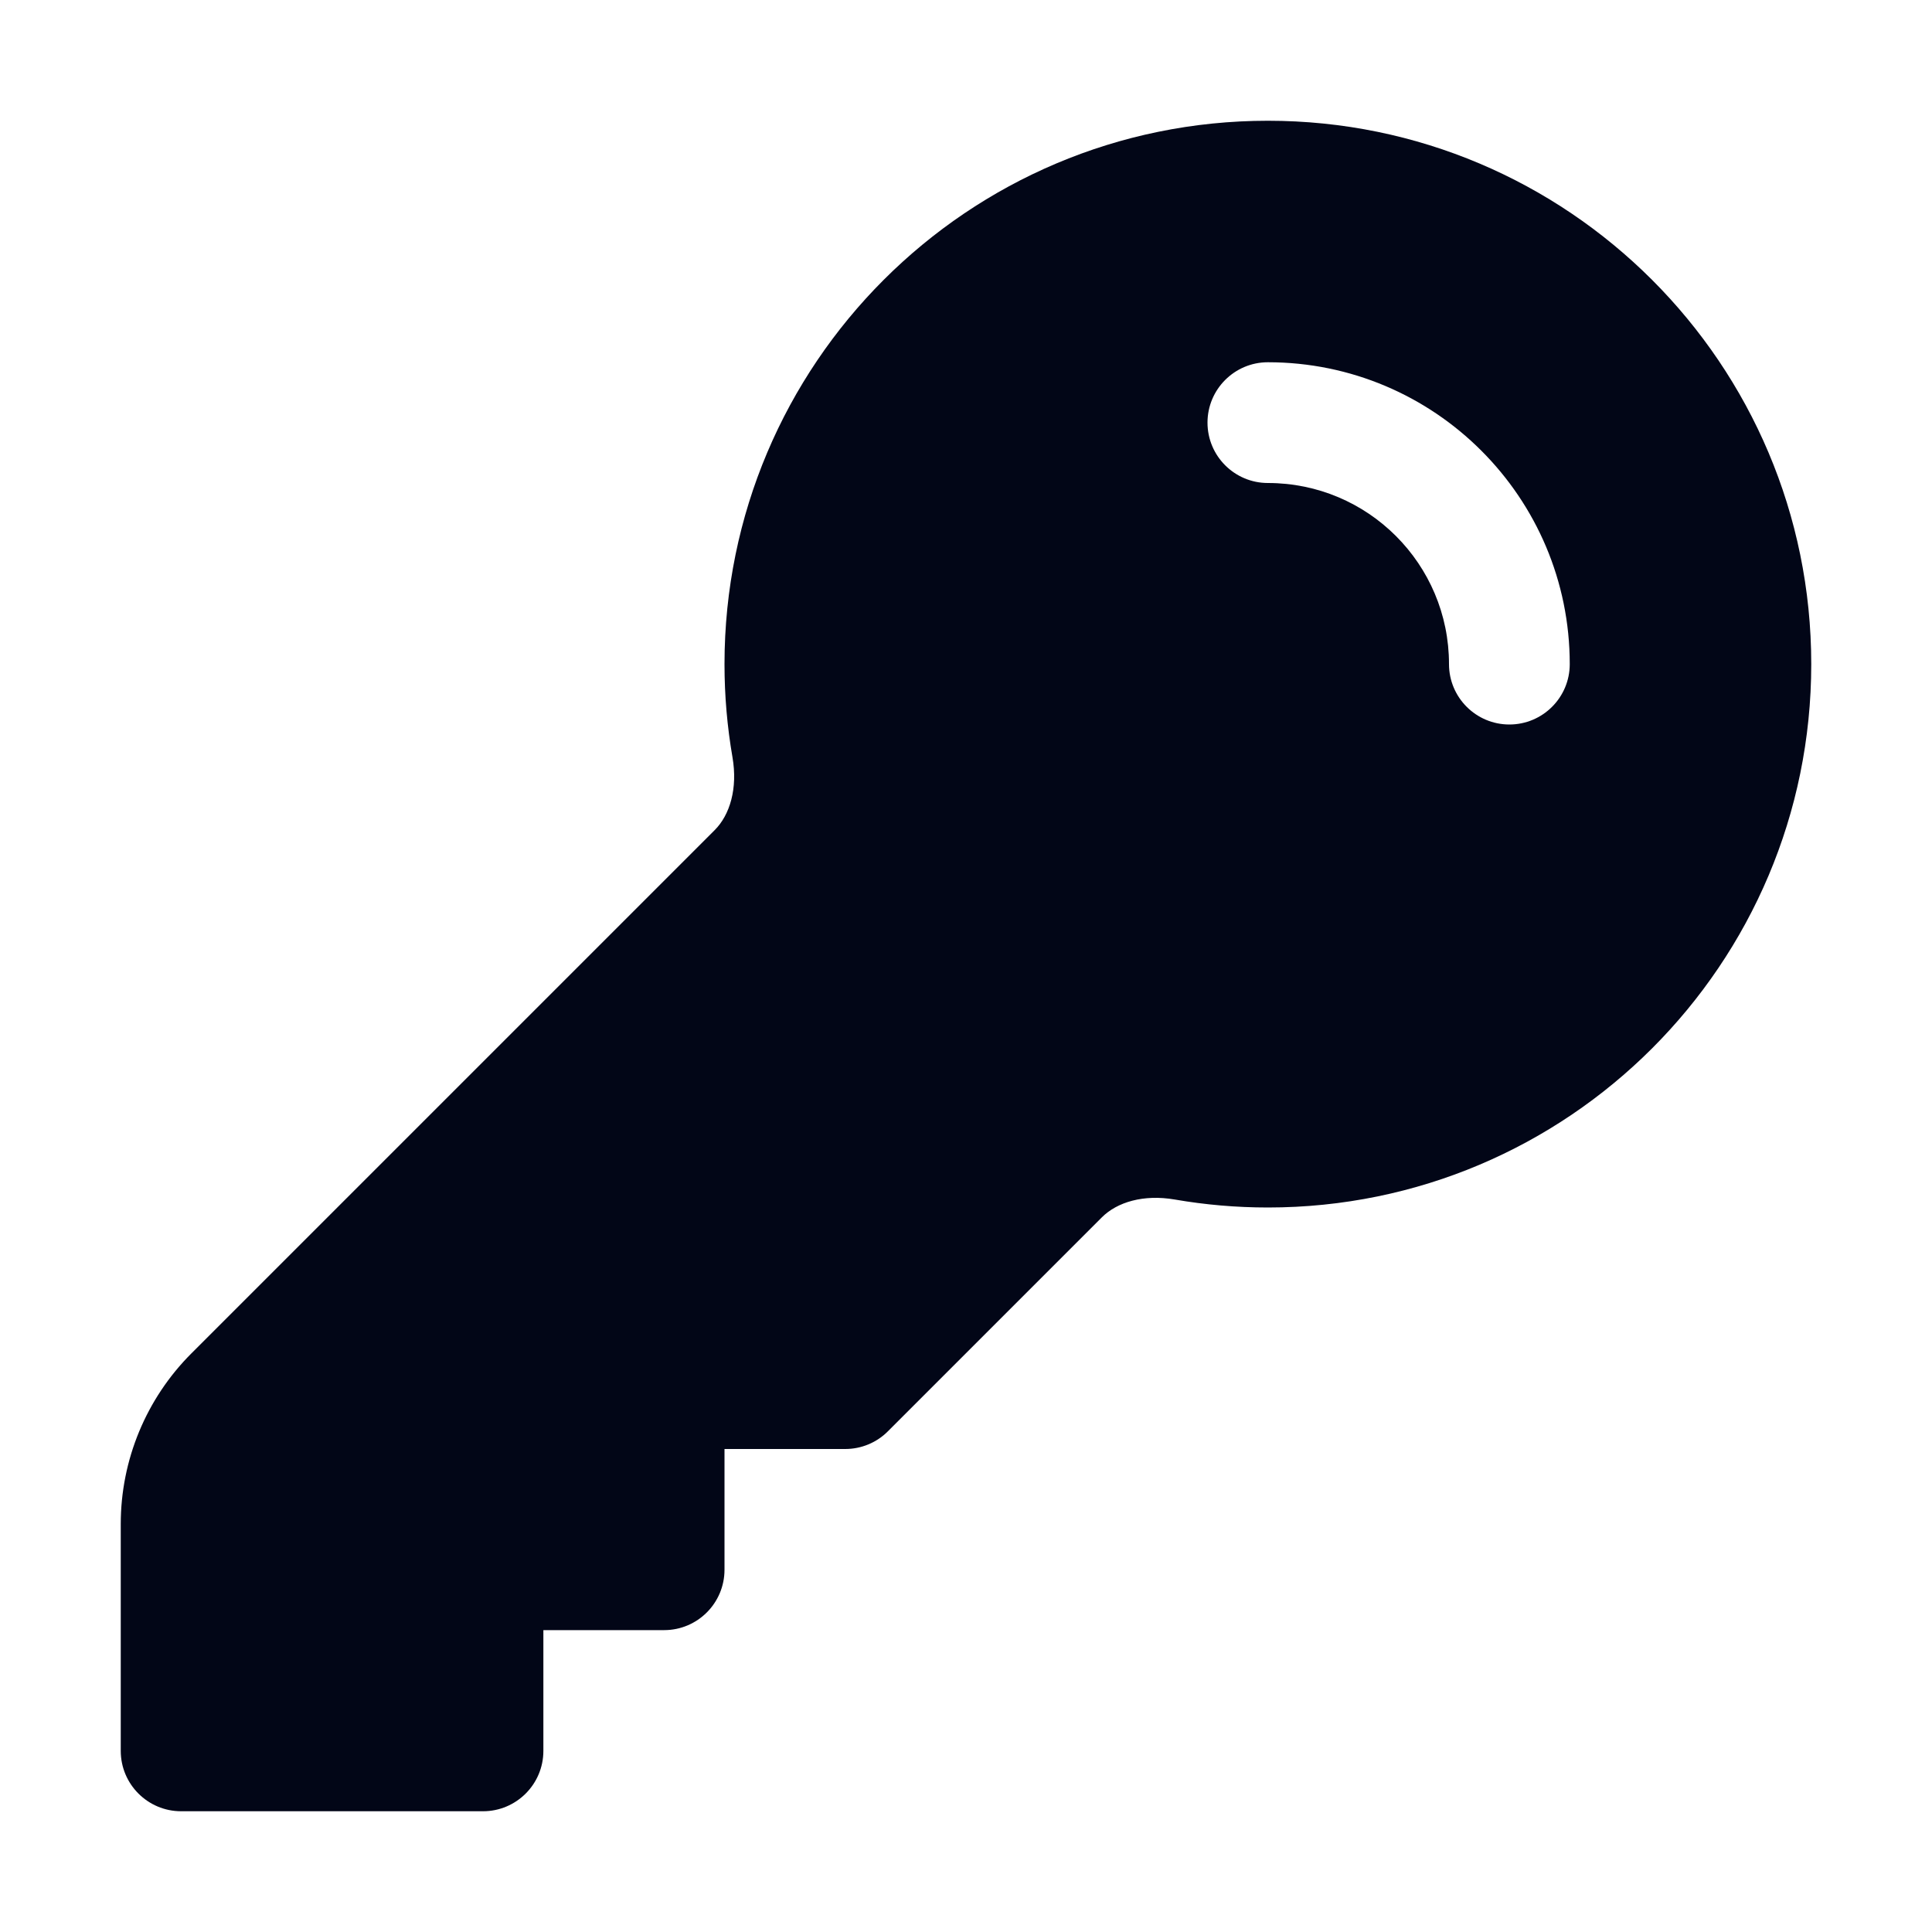
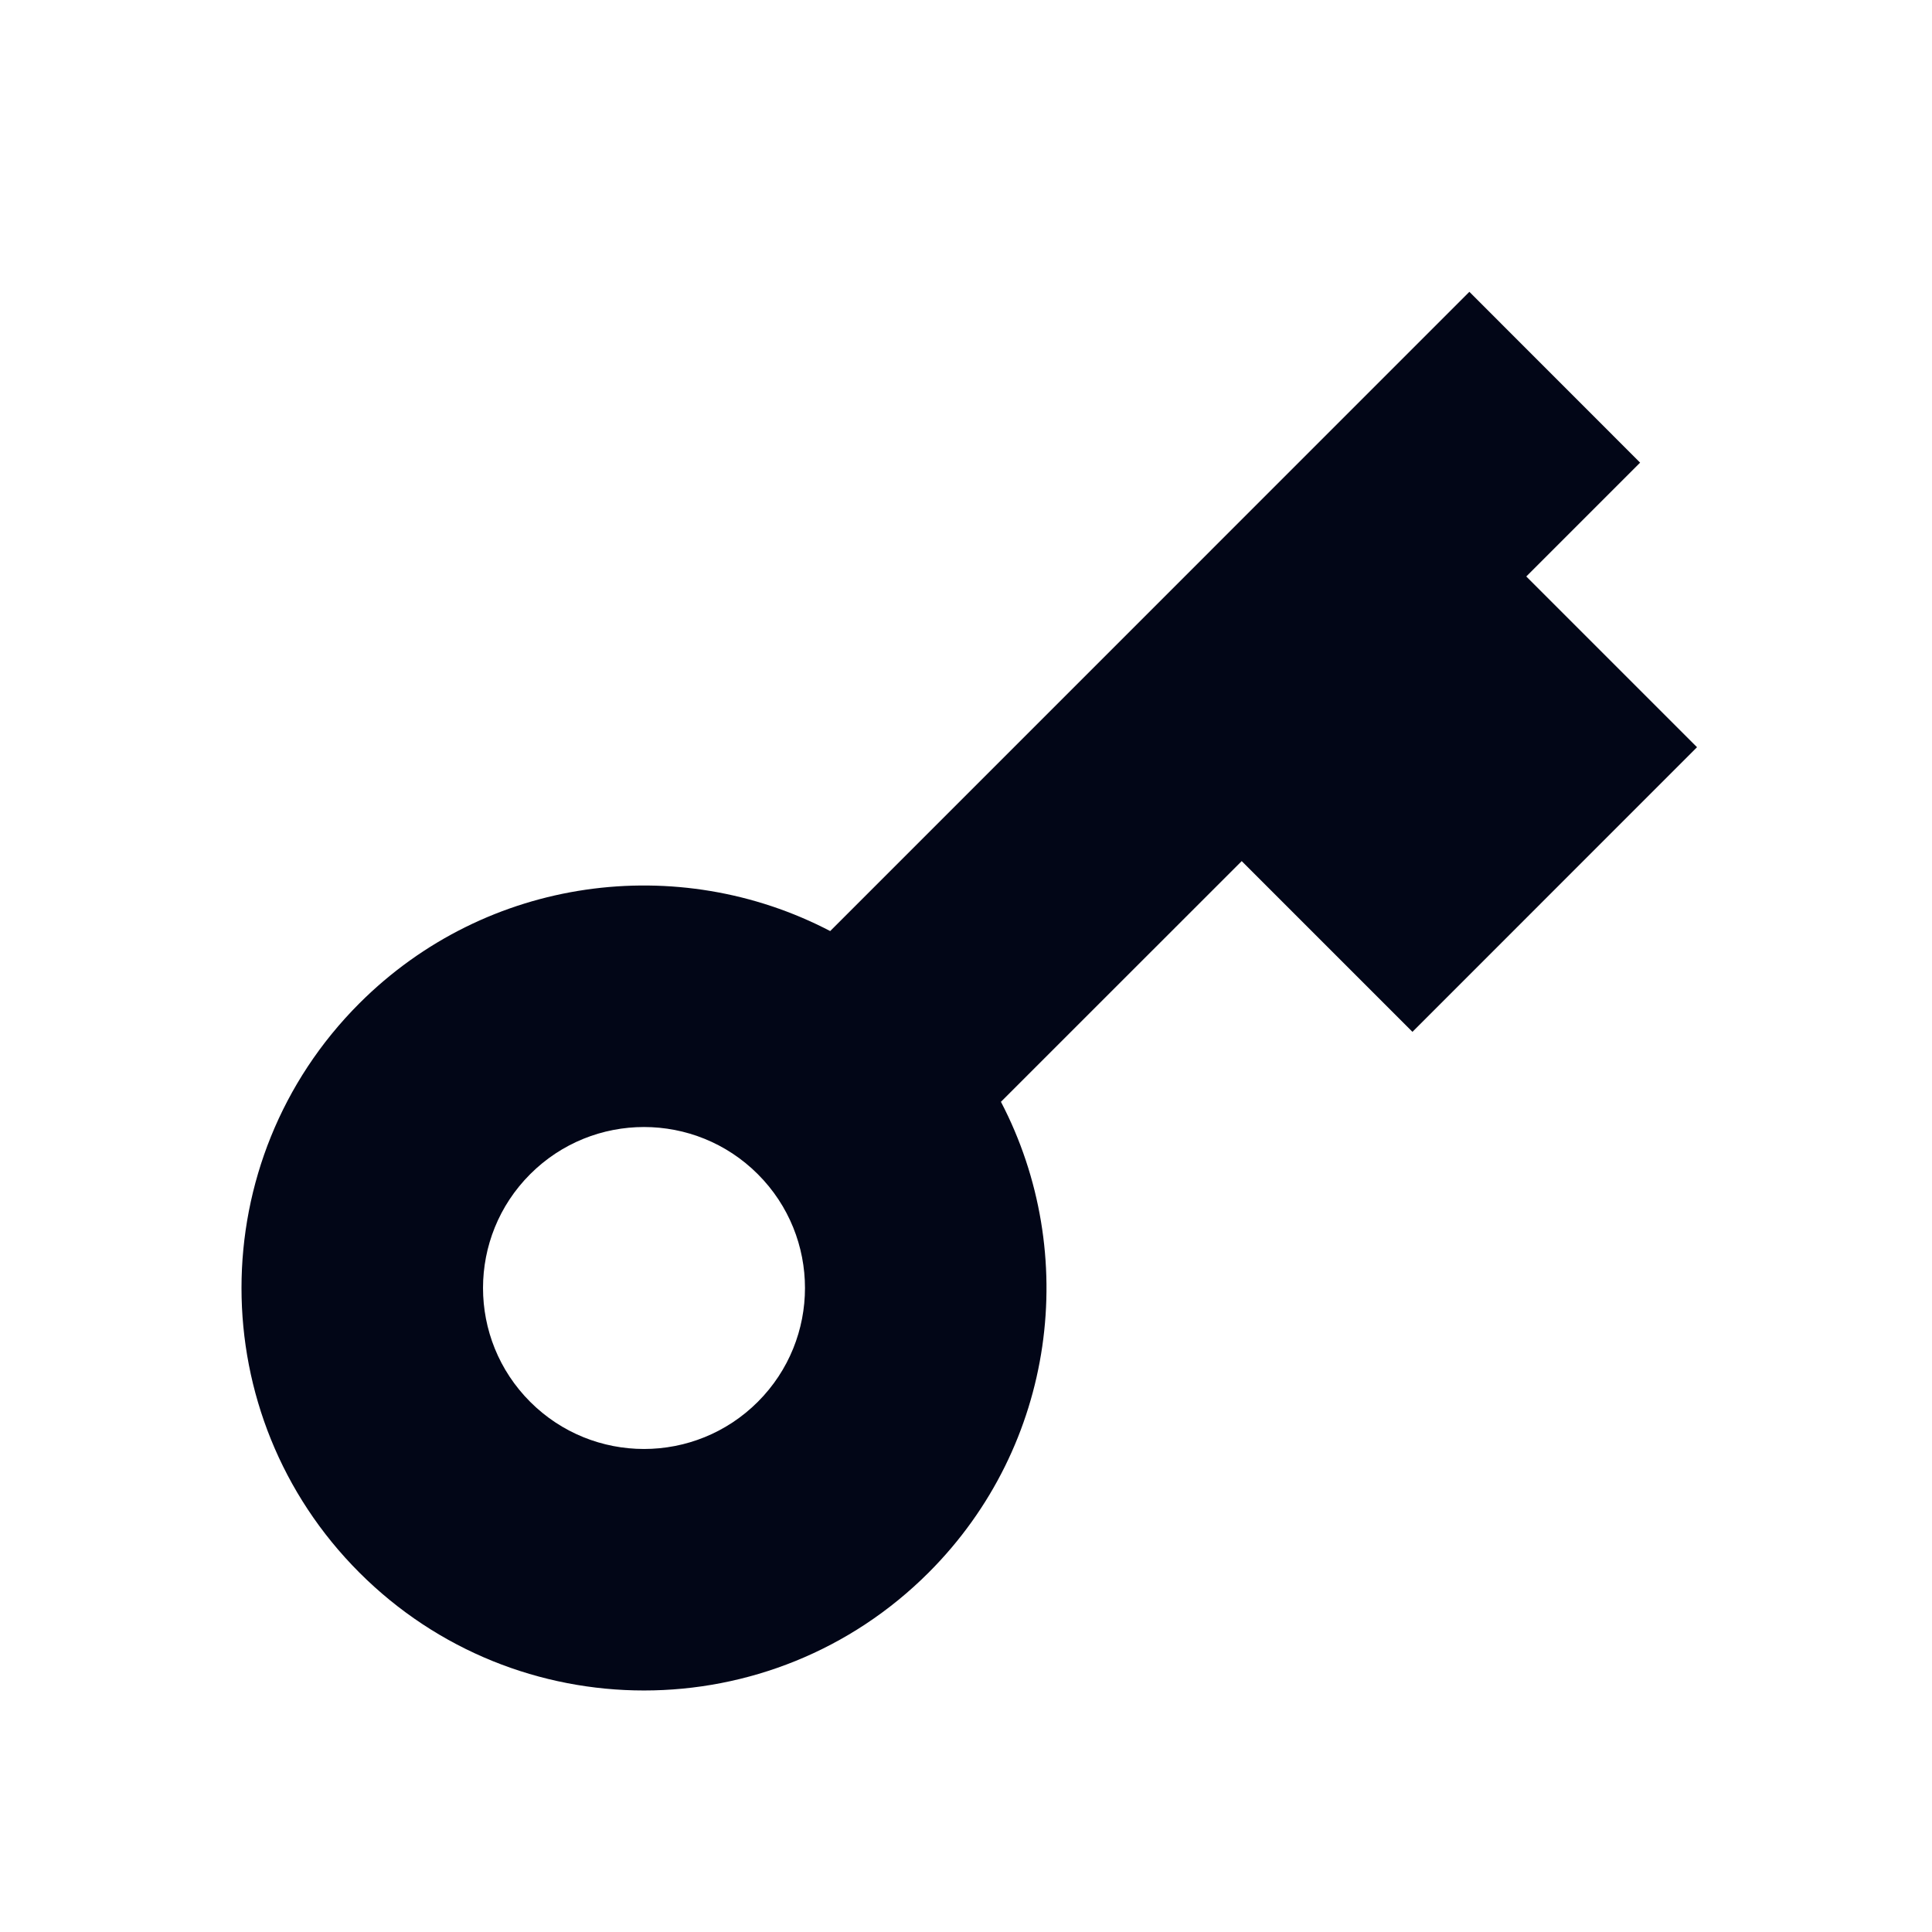
<svg xmlns="http://www.w3.org/2000/svg" width="24" height="24" viewBox="0 0 24 24" fill="none">
-   <path fill-rule="evenodd" clip-rule="evenodd" d="M15.75 1.5C12.022 1.5 9 4.522 9 8.25C9 8.644 9.034 9.03 9.099 9.406C9.166 9.795 9.067 10.123 8.878 10.312L2.379 16.811C1.816 17.373 1.5 18.136 1.5 18.932V21.75C1.5 22.164 1.836 22.5 2.25 22.5H6C6.414 22.5 6.75 22.164 6.75 21.75V20.25H8.25C8.664 20.25 9 19.914 9 19.5V18H10.5C10.699 18 10.89 17.921 11.03 17.78L13.688 15.122C13.877 14.933 14.205 14.834 14.594 14.901C14.97 14.966 15.356 15 15.75 15C19.478 15 22.5 11.978 22.5 8.25C22.5 4.522 19.478 1.5 15.75 1.5ZM15.75 4.5C15.336 4.5 15 4.836 15 5.25C15 5.664 15.336 6 15.75 6C16.993 6 18 7.007 18 8.25C18 8.664 18.336 9 18.75 9C19.164 9 19.5 8.664 19.5 8.25C19.5 6.179 17.821 4.5 15.75 4.5Z" fill="#020617" />
+   <path d="M10.313 11.566L18.253 3.625L20.374 5.747L18.96 7.161L21.081 9.282L17.546 12.818L15.425 10.697L12.434 13.687C13.418 15.572 13.119 17.952 11.536 19.535C9.583 21.488 6.417 21.488 4.464 19.535C2.512 17.583 2.512 14.417 4.464 12.464C6.048 10.881 8.428 10.582 10.313 11.566ZM9.414 17.414C10.195 16.633 10.195 15.367 9.414 14.586C8.633 13.805 7.367 13.805 6.586 14.586C5.805 15.367 5.805 16.633 6.586 17.414C7.367 18.195 8.633 18.195 9.414 17.414Z" fill="#020617" />
</svg>
